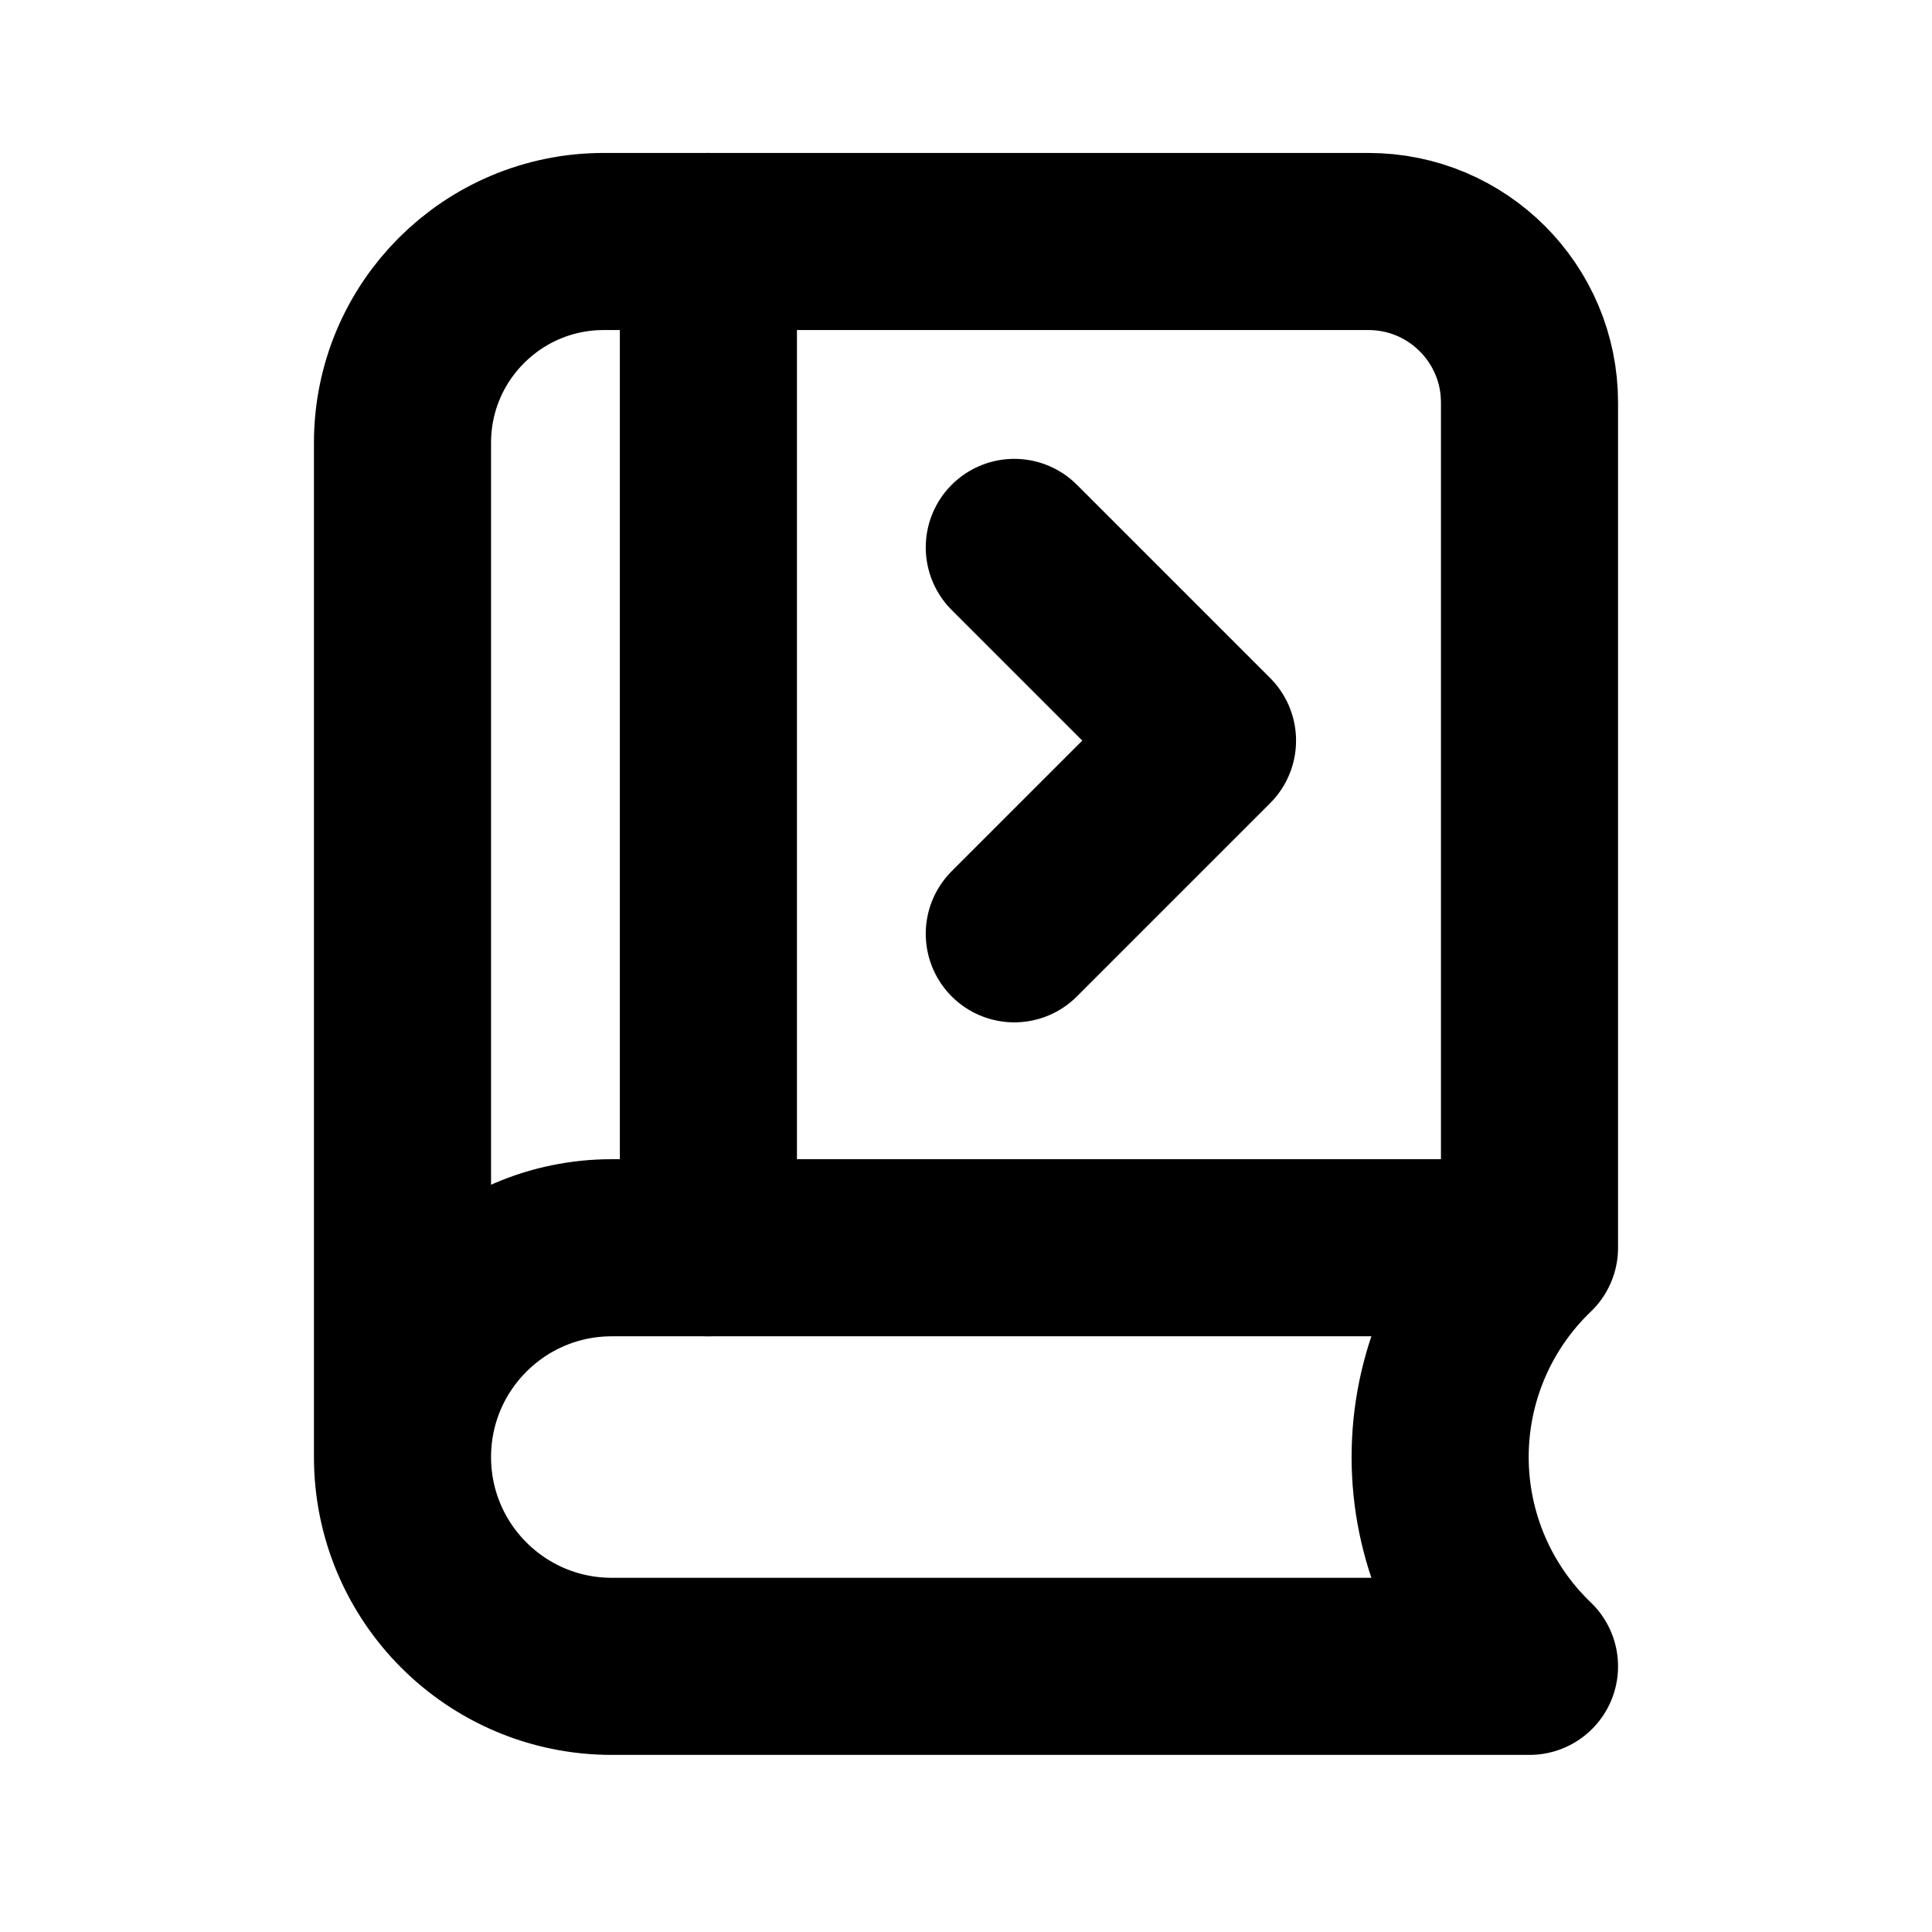
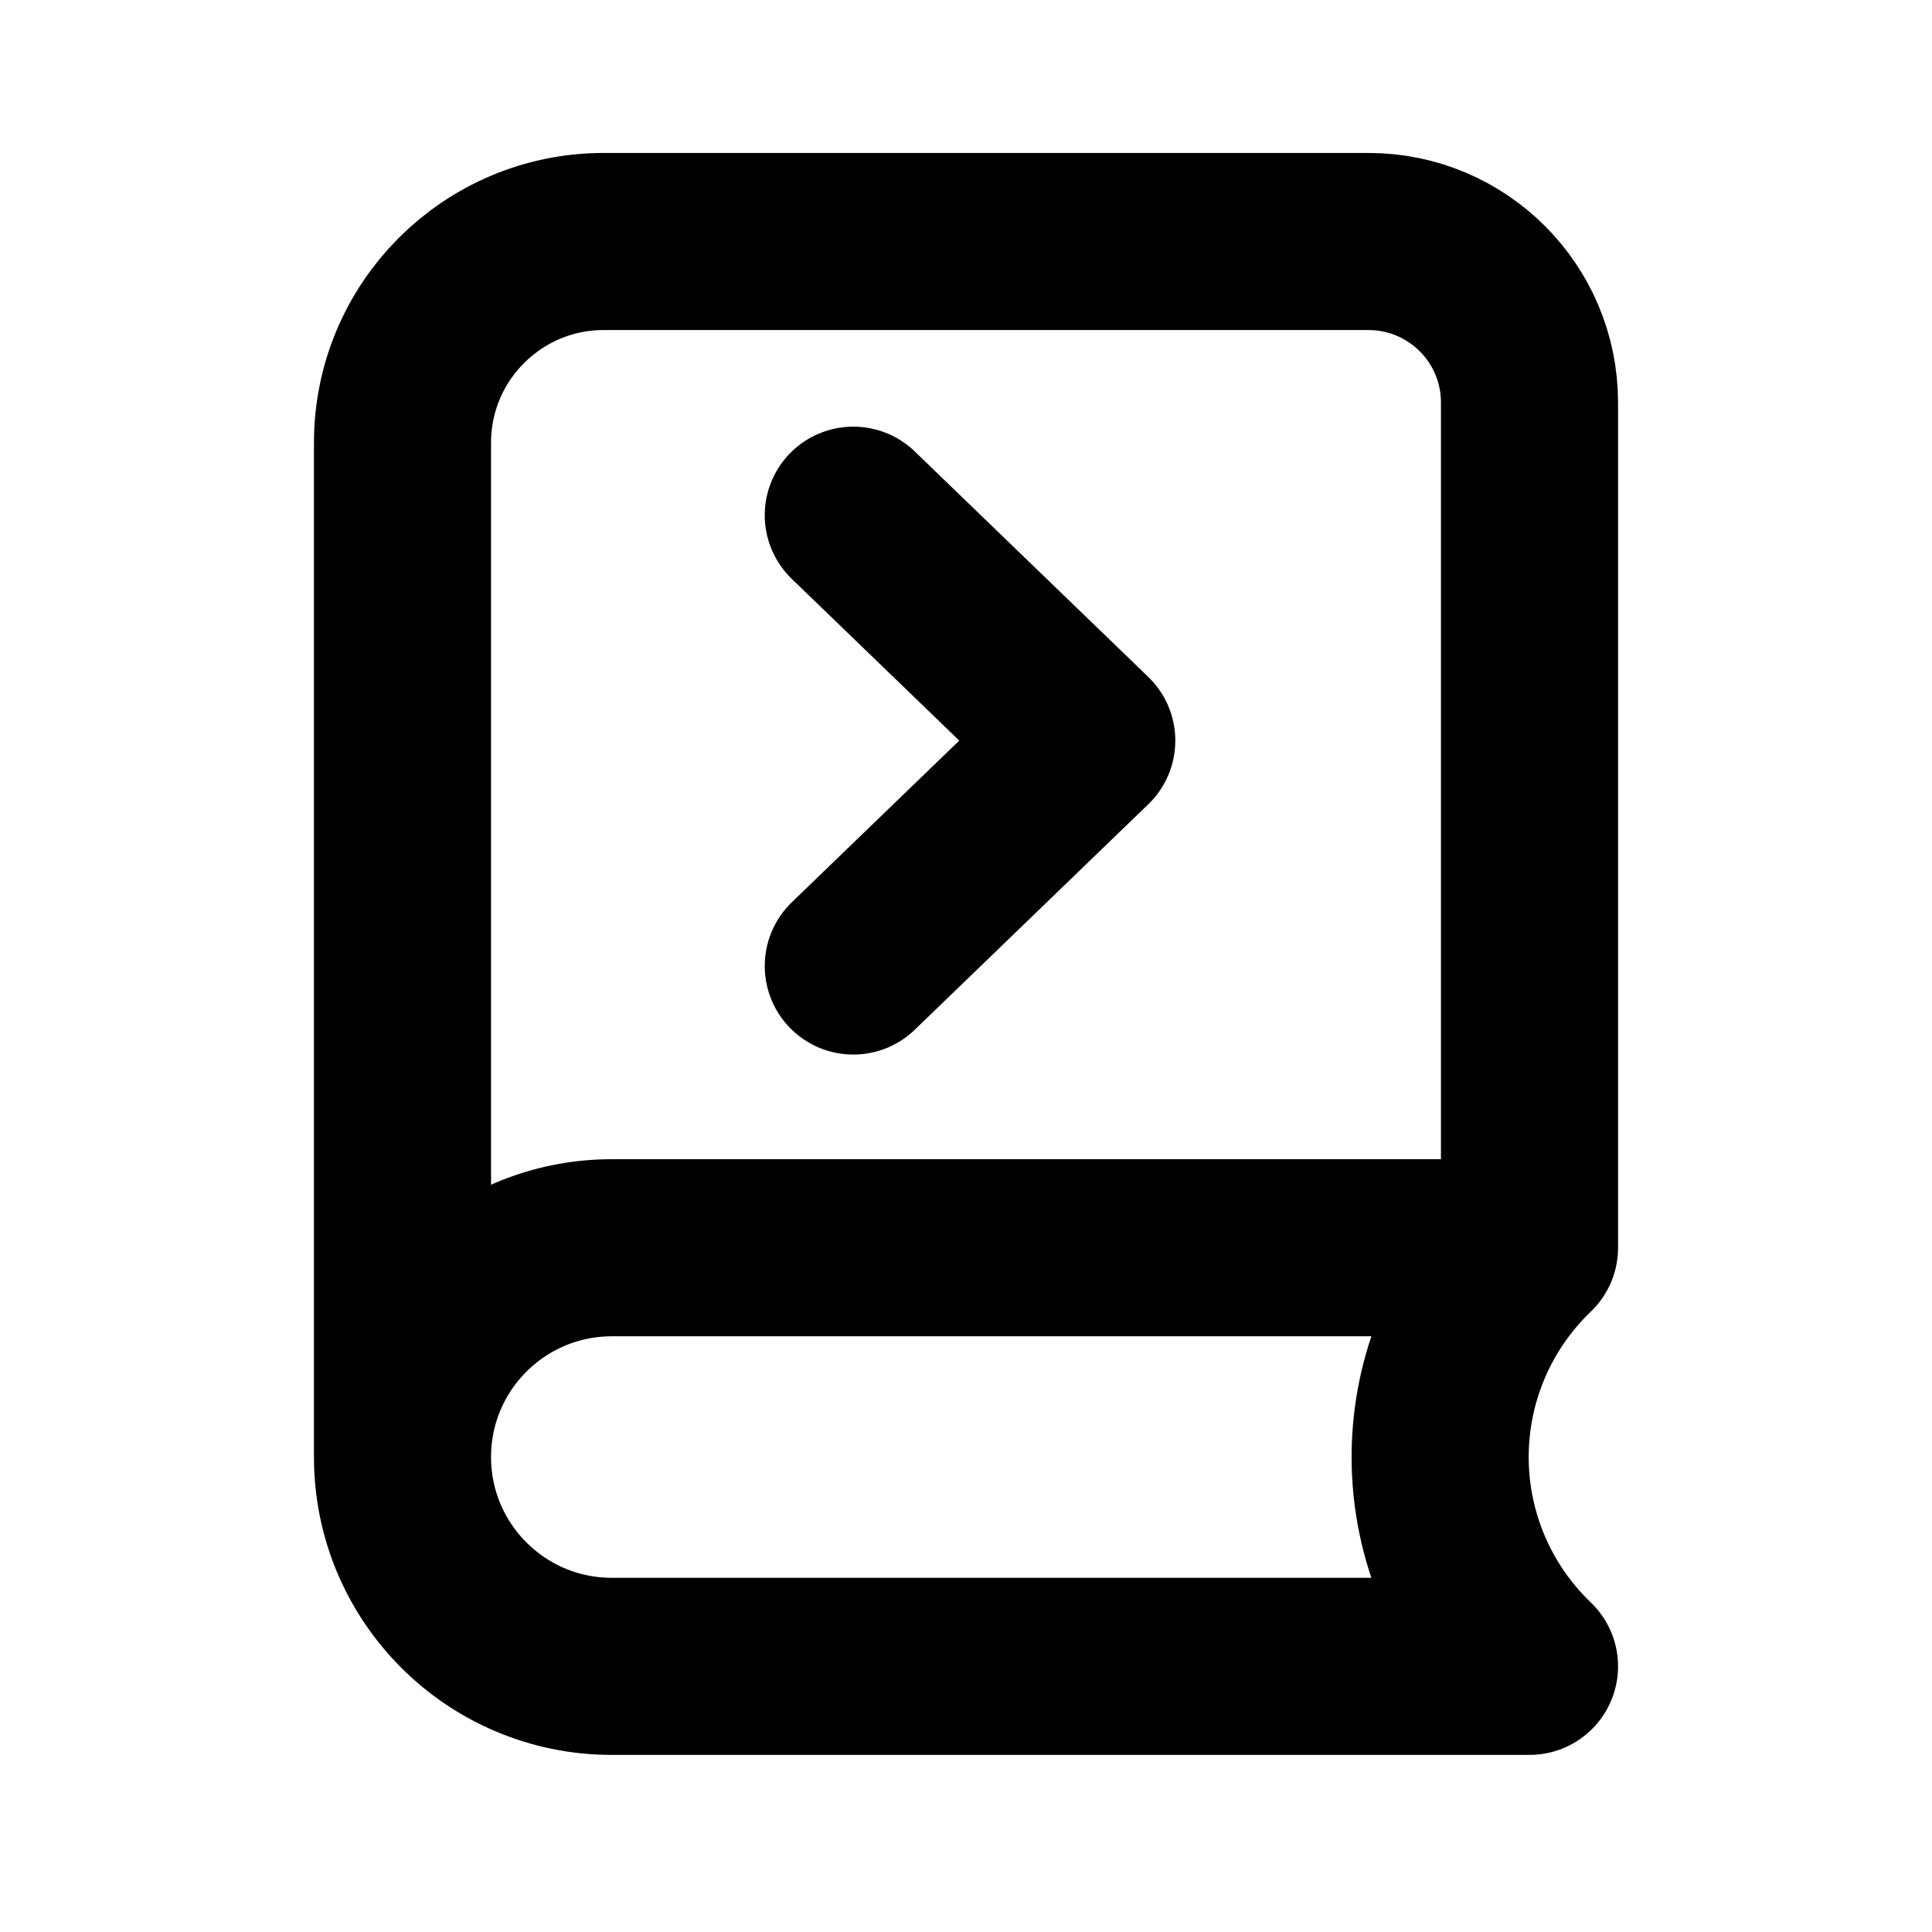
<svg xmlns="http://www.w3.org/2000/svg" width="24" height="24" viewBox="0 0 24 24" fill="none" stroke="currentColor" stroke-width="2.2" stroke-linecap="round" stroke-linejoin="round" aria-hidden="true" focusable="false">
  <path d="M19 15.5H7.6a2.6 2.6 0 0 0 0 5.2H19a3.6 3.6 0 0 1 0-5.2V5a2 2 0 0 0-2-2H7.5A2.5 2.5 0 0 0 5 5.5v12.6" />
-   <path d="M8.8 3v12.5" />
-   <path d="M12.6 6.8l2.4 2.4-2.4 2.4" />
+   <path d="M10.6 6.4l2.9 2.8-2.9 2.8" />
</svg>
